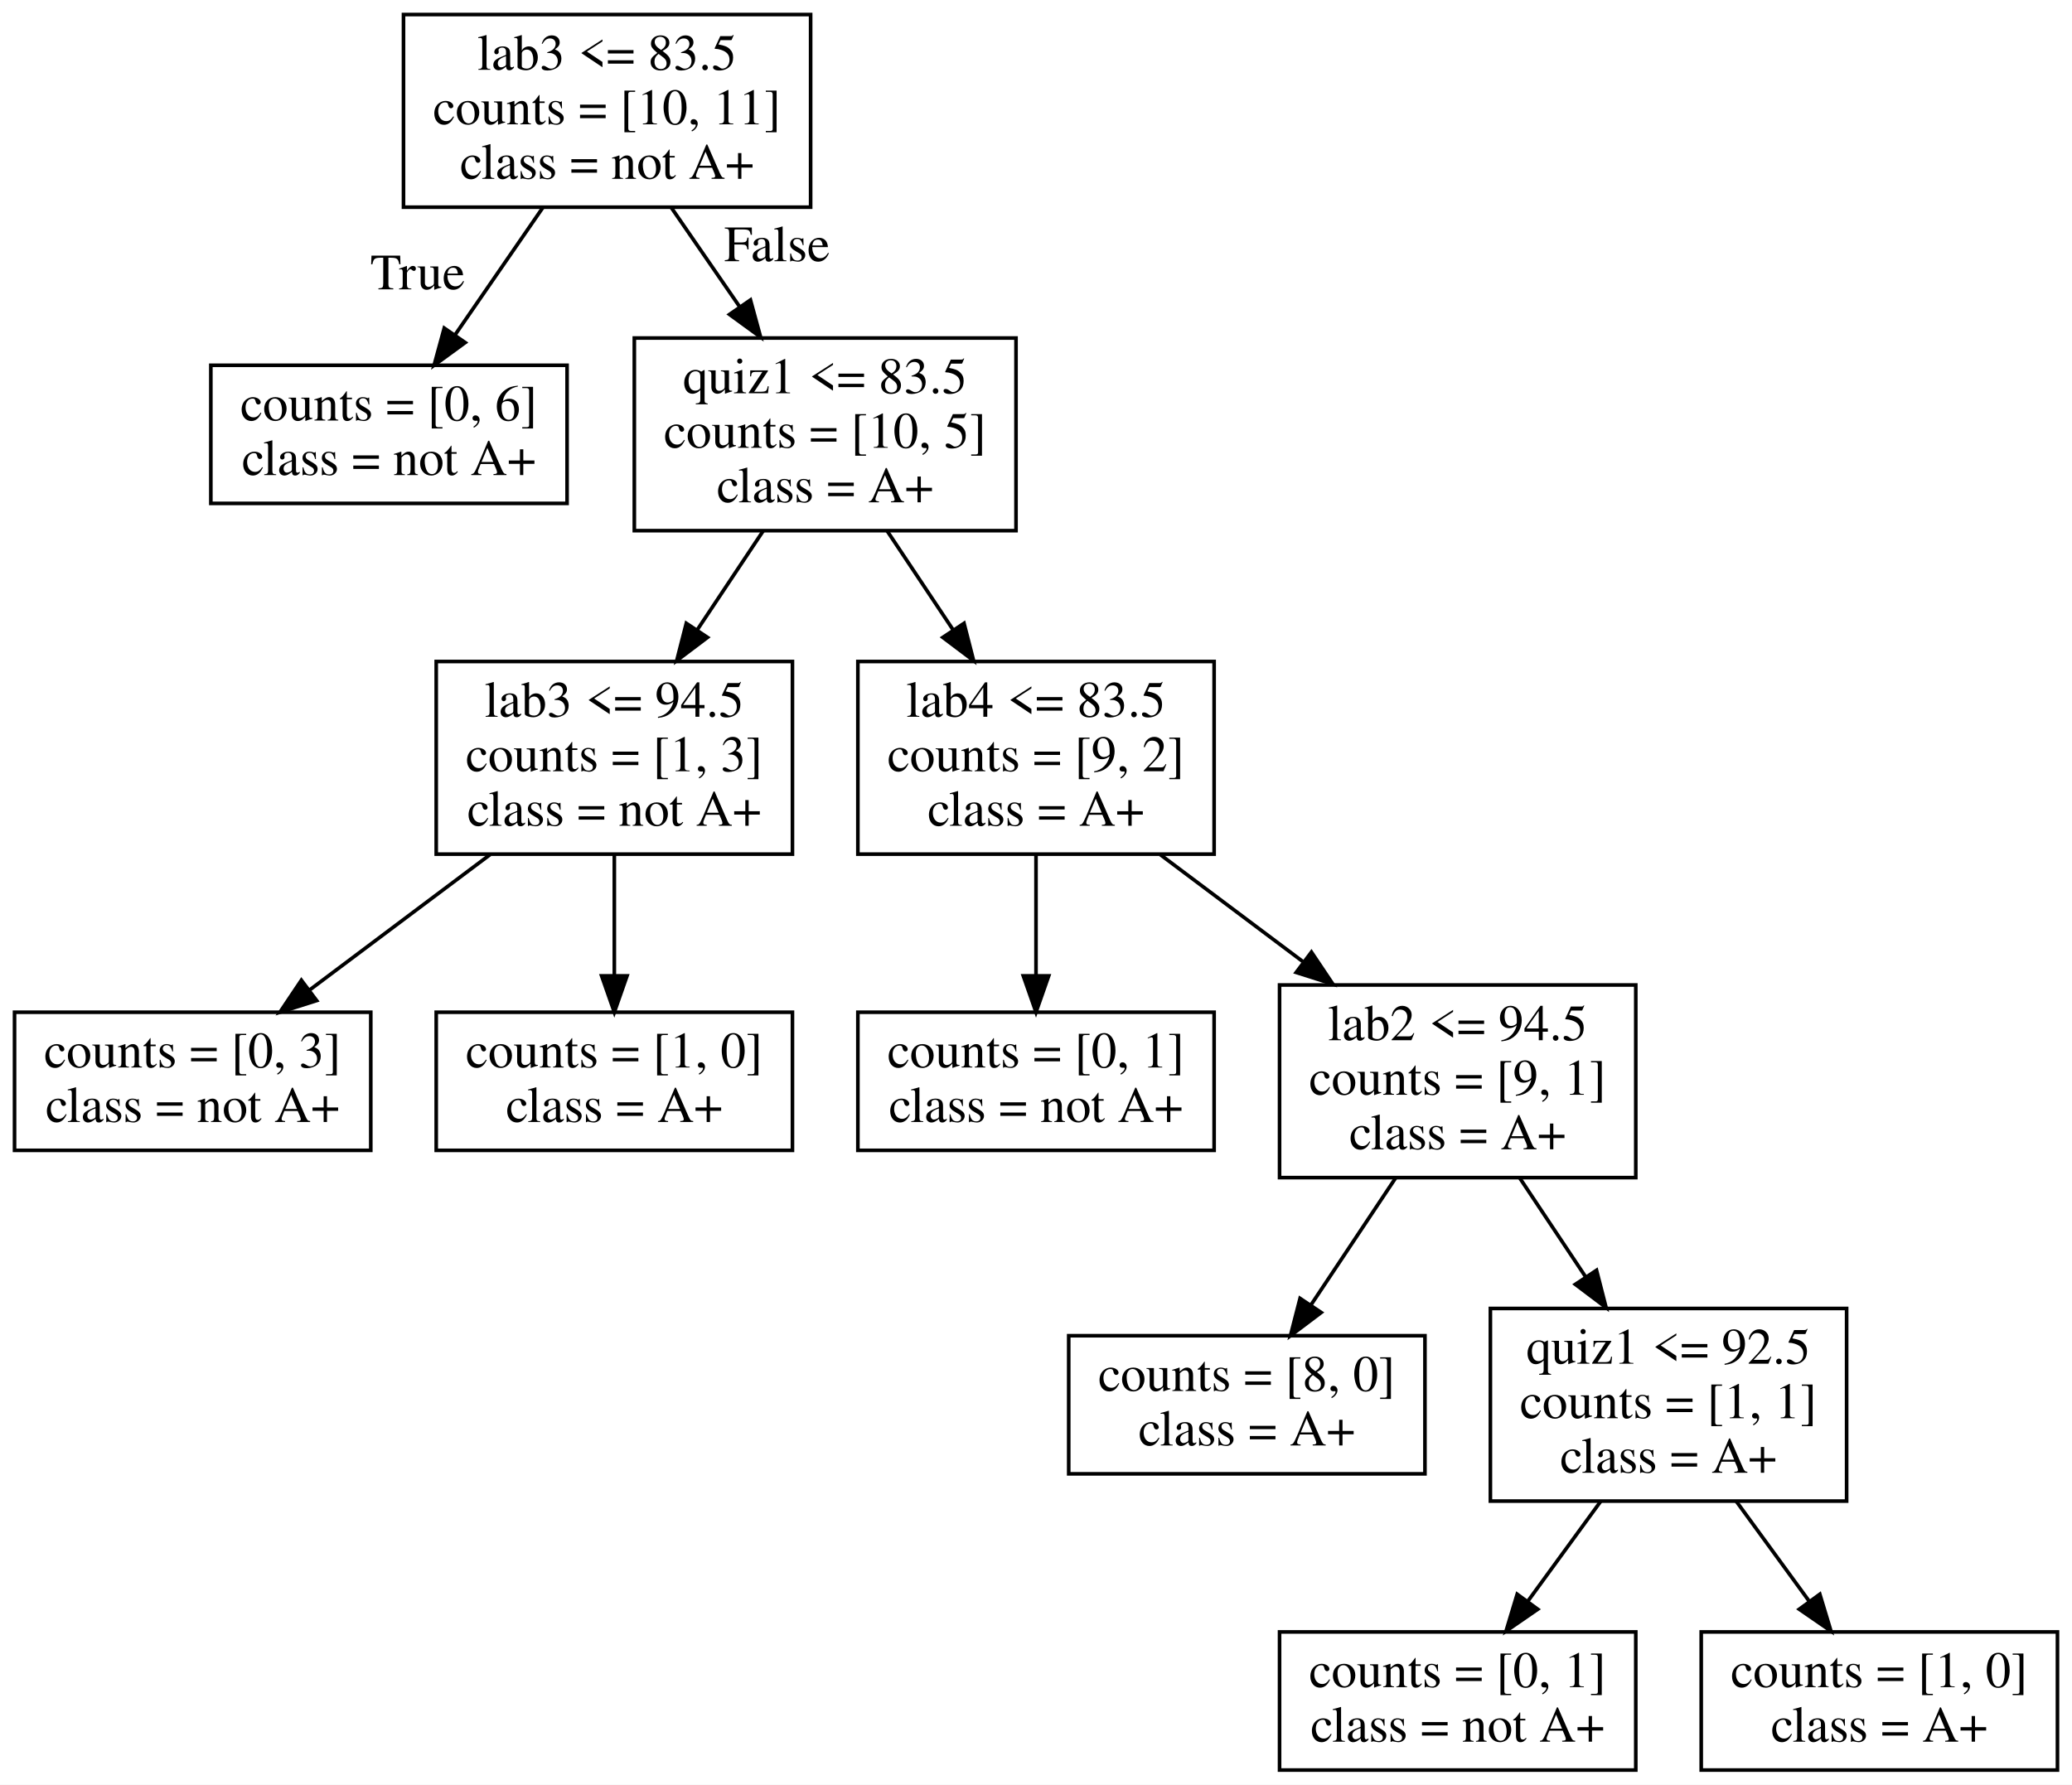
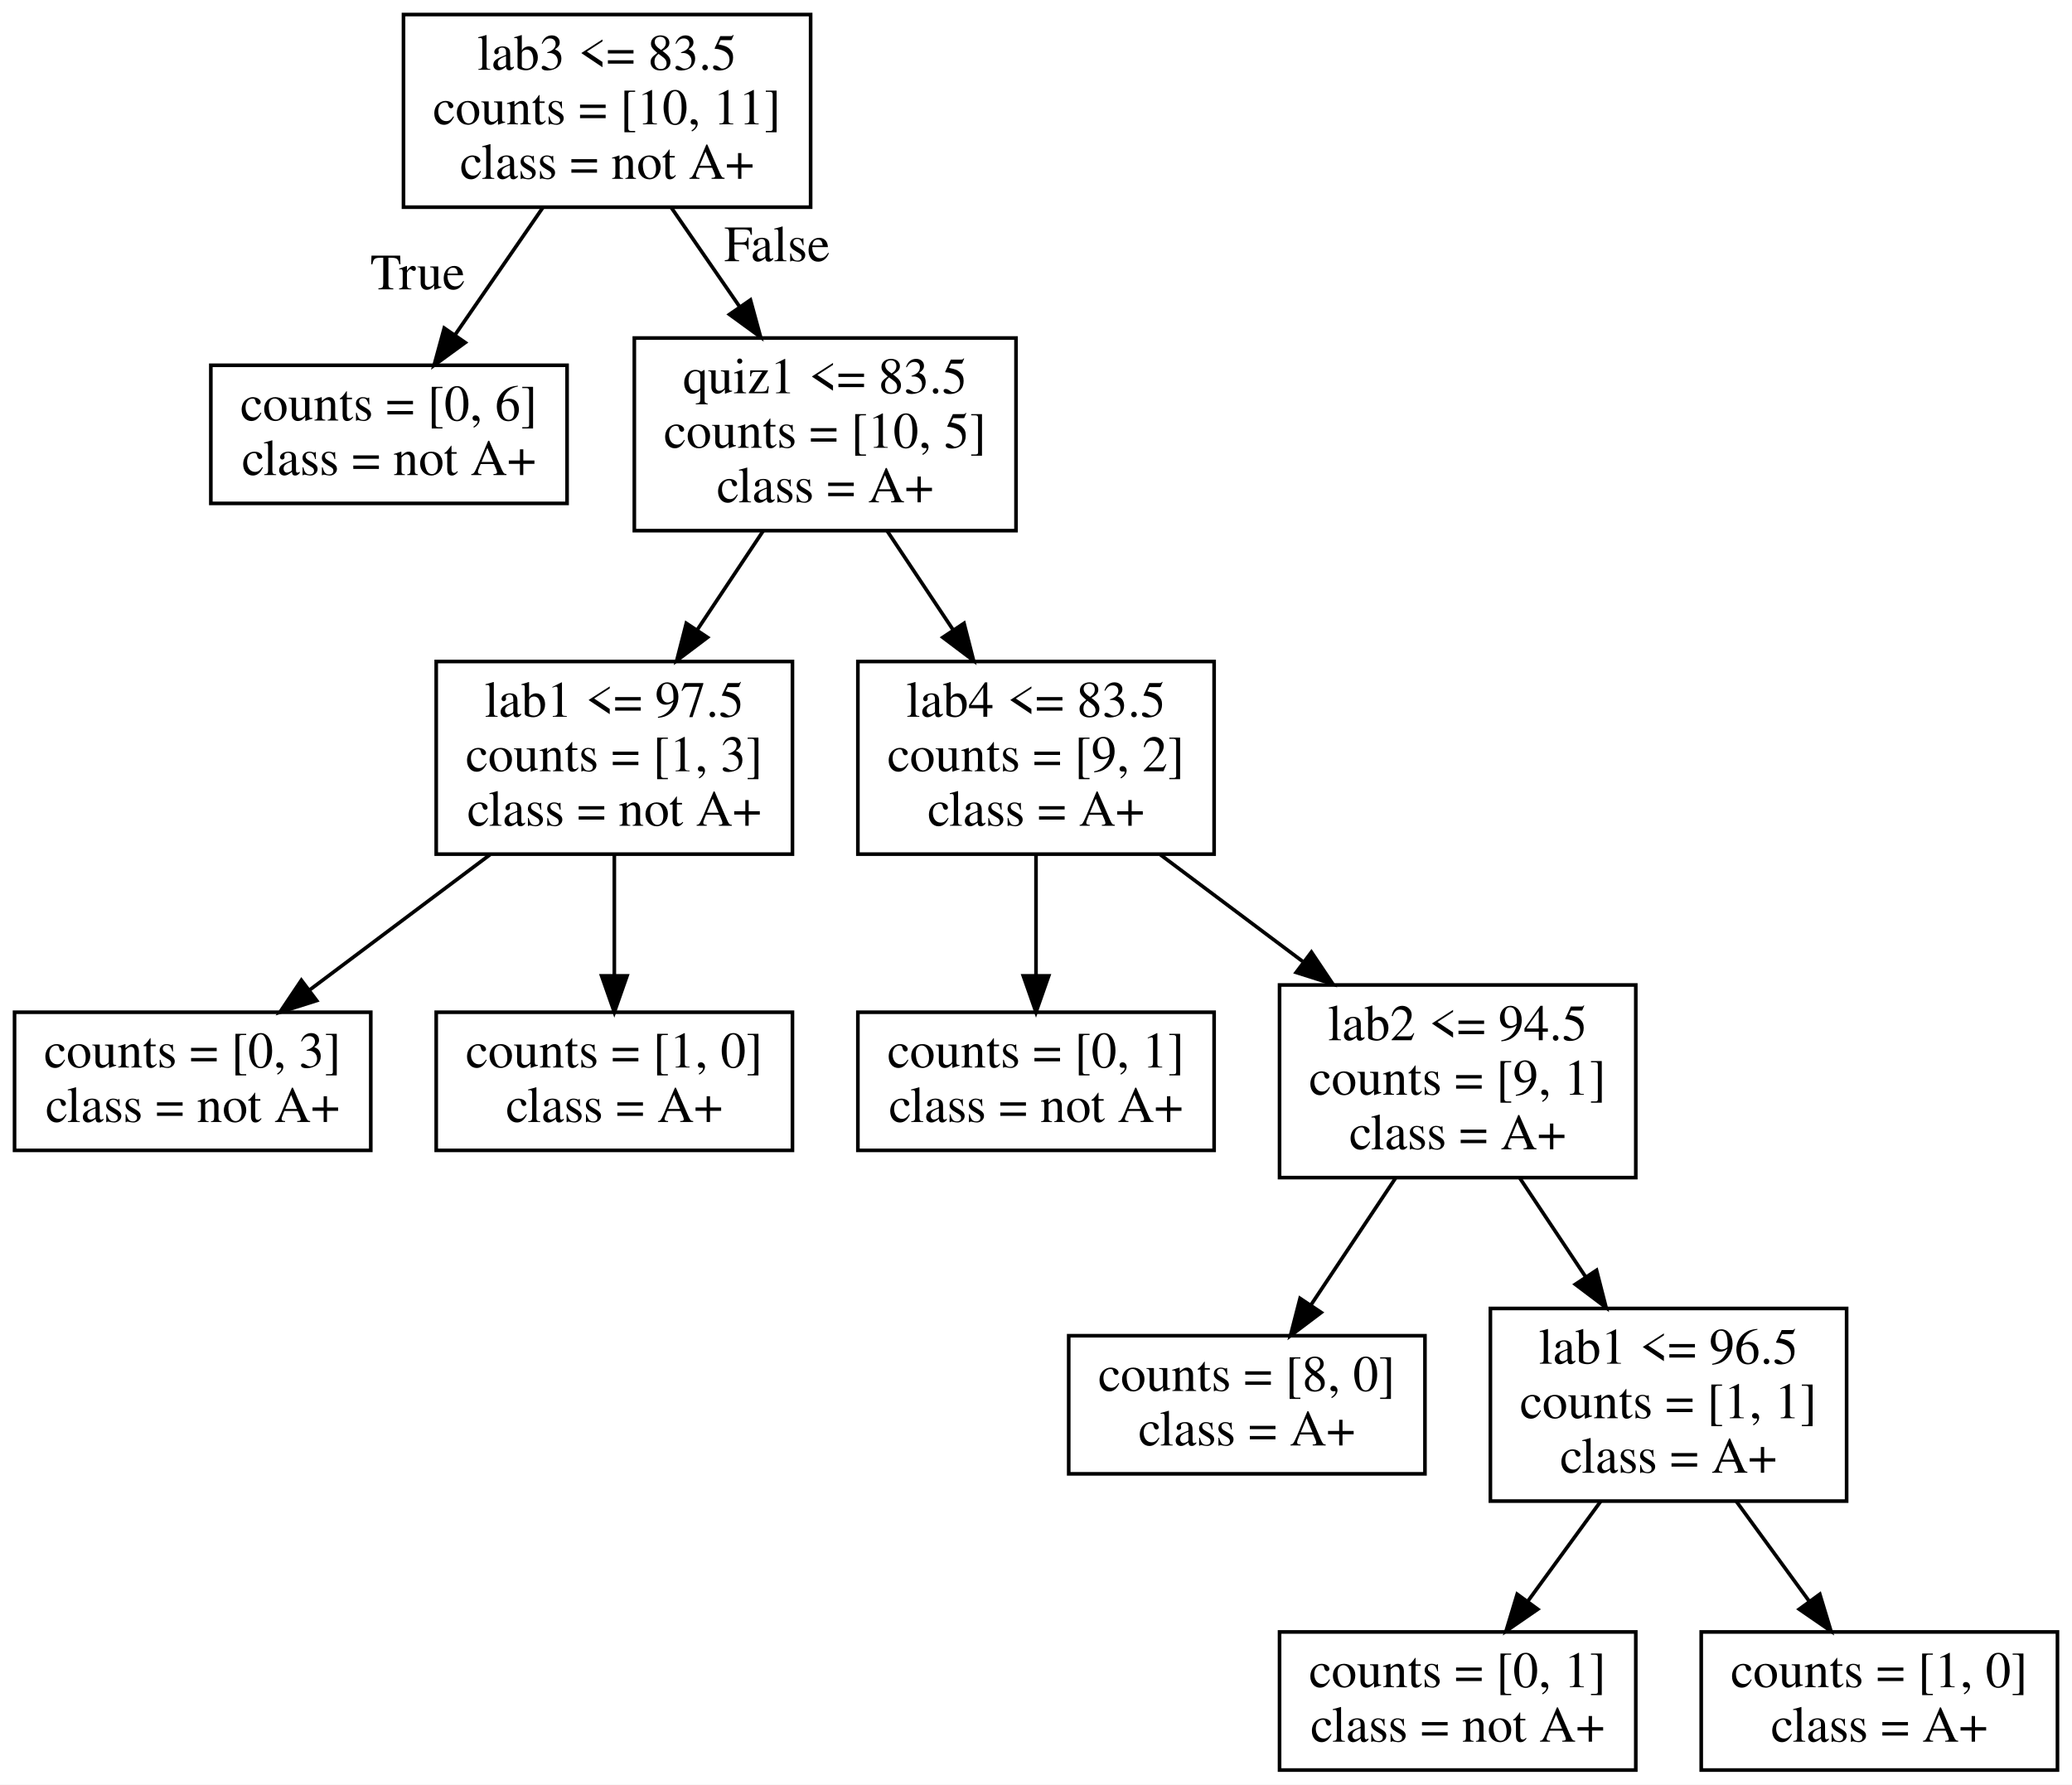
<svg xmlns="http://www.w3.org/2000/svg" width="570pt" height="491pt" viewBox="0.00 0.00 570.00 491.00">
  <g id="graph0" class="graph" transform="scale(1 1) rotate(0) translate(4 487)">
    <polygon fill="white" stroke="transparent" points="-4,4 -4,-487 566,-487 566,4 -4,4" />
    <g id="node1" class="node">
      <polygon fill="none" stroke="black" points="219,-483 107,-483 107,-430 219,-430 219,-483" />
      <text text-anchor="middle" x="163" y="-467.8" font-family="Times,serif" font-size="14.00">lab3 &lt;= 83.5</text>
      <text text-anchor="middle" x="163" y="-452.8" font-family="Times,serif" font-size="14.00">counts = [10, 11]</text>
      <text text-anchor="middle" x="163" y="-437.8" font-family="Times,serif" font-size="14.00">class = not A+</text>
    </g>
    <g id="node2" class="node">
      <polygon fill="none" stroke="black" points="152,-386.5 54,-386.5 54,-348.5 152,-348.5 152,-386.5" />
      <text text-anchor="middle" x="103" y="-371.3" font-family="Times,serif" font-size="14.00">counts = [0, 6]</text>
      <text text-anchor="middle" x="103" y="-356.3" font-family="Times,serif" font-size="14.00">class = not A+</text>
    </g>
    <g id="edge1" class="edge">
      <path fill="none" stroke="black" d="M145.32,-429.87C137.74,-418.87 128.89,-406.03 121.24,-394.95" />
      <polygon fill="black" stroke="black" points="123.98,-392.75 115.42,-386.51 118.21,-396.73 123.98,-392.75" />
      <text text-anchor="middle" x="110.9" y="-407.4" font-family="Times,serif" font-size="14.00">True</text>
    </g>
    <g id="node3" class="node">
      <polygon fill="none" stroke="black" points="275.5,-394 170.5,-394 170.5,-341 275.5,-341 275.5,-394" />
      <text text-anchor="middle" x="223" y="-378.8" font-family="Times,serif" font-size="14.00">quiz1 &lt;= 83.5</text>
      <text text-anchor="middle" x="223" y="-363.8" font-family="Times,serif" font-size="14.00">counts = [10, 5]</text>
      <text text-anchor="middle" x="223" y="-348.8" font-family="Times,serif" font-size="14.00">class = A+</text>
    </g>
    <g id="edge2" class="edge">
      <path fill="none" stroke="black" d="M180.68,-429.87C186.55,-421.36 193.17,-411.75 199.41,-402.7" />
      <polygon fill="black" stroke="black" points="202.45,-404.47 205.24,-394.25 196.68,-400.49 202.45,-404.47" />
      <text text-anchor="middle" x="209.76" y="-415.14" font-family="Times,serif" font-size="14.00">False</text>
    </g>
    <g id="node4" class="node">
      <polygon fill="none" stroke="black" points="214,-305 116,-305 116,-252 214,-252 214,-305" />
-       <text text-anchor="middle" x="165" y="-289.8" font-family="Times,serif" font-size="14.00">lab3 &lt;= 94.5</text>
+       <text text-anchor="middle" x="165" y="-289.8" font-family="Times,serif" font-size="14.00">lab1 &lt;= 97.5</text>
      <text text-anchor="middle" x="165" y="-274.8" font-family="Times,serif" font-size="14.00">counts = [1, 3]</text>
      <text text-anchor="middle" x="165" y="-259.8" font-family="Times,serif" font-size="14.00">class = not A+</text>
    </g>
    <g id="edge3" class="edge">
      <path fill="none" stroke="black" d="M205.91,-340.87C200.24,-332.36 193.83,-322.75 187.8,-313.7" />
      <polygon fill="black" stroke="black" points="190.63,-311.63 182.17,-305.25 184.8,-315.51 190.63,-311.63" />
    </g>
    <g id="node7" class="node">
      <polygon fill="none" stroke="black" points="330,-305 232,-305 232,-252 330,-252 330,-305" />
      <text text-anchor="middle" x="281" y="-289.8" font-family="Times,serif" font-size="14.00">lab4 &lt;= 83.5</text>
      <text text-anchor="middle" x="281" y="-274.8" font-family="Times,serif" font-size="14.00">counts = [9, 2]</text>
      <text text-anchor="middle" x="281" y="-259.8" font-family="Times,serif" font-size="14.00">class = A+</text>
    </g>
    <g id="edge6" class="edge">
      <path fill="none" stroke="black" d="M240.09,-340.87C245.76,-332.36 252.17,-322.75 258.2,-313.7" />
      <polygon fill="black" stroke="black" points="261.2,-315.51 263.83,-305.25 255.37,-311.63 261.2,-315.51" />
    </g>
    <g id="node5" class="node">
      <polygon fill="none" stroke="black" points="98,-208.5 0,-208.5 0,-170.5 98,-170.5 98,-208.5" />
      <text text-anchor="middle" x="49" y="-193.3" font-family="Times,serif" font-size="14.00">counts = [0, 3]</text>
      <text text-anchor="middle" x="49" y="-178.3" font-family="Times,serif" font-size="14.00">class = not A+</text>
    </g>
    <g id="edge4" class="edge">
      <path fill="none" stroke="black" d="M130.82,-251.87C115.15,-240.11 96.66,-226.25 81.23,-214.67" />
      <polygon fill="black" stroke="black" points="83.11,-211.71 73.01,-208.51 78.91,-217.31 83.11,-211.71" />
    </g>
    <g id="node6" class="node">
      <polygon fill="none" stroke="black" points="214,-208.5 116,-208.5 116,-170.5 214,-170.5 214,-208.5" />
      <text text-anchor="middle" x="165" y="-193.3" font-family="Times,serif" font-size="14.00">counts = [1, 0]</text>
      <text text-anchor="middle" x="165" y="-178.3" font-family="Times,serif" font-size="14.00">class = A+</text>
    </g>
    <g id="edge5" class="edge">
      <path fill="none" stroke="black" d="M165,-251.87C165,-241.42 165,-229.3 165,-218.61" />
      <polygon fill="black" stroke="black" points="168.5,-218.51 165,-208.51 161.5,-218.51 168.5,-218.51" />
    </g>
    <g id="node8" class="node">
      <polygon fill="none" stroke="black" points="330,-208.5 232,-208.5 232,-170.5 330,-170.5 330,-208.5" />
      <text text-anchor="middle" x="281" y="-193.3" font-family="Times,serif" font-size="14.00">counts = [0, 1]</text>
      <text text-anchor="middle" x="281" y="-178.3" font-family="Times,serif" font-size="14.00">class = not A+</text>
    </g>
    <g id="edge7" class="edge">
      <path fill="none" stroke="black" d="M281,-251.87C281,-241.42 281,-229.3 281,-218.61" />
      <polygon fill="black" stroke="black" points="284.5,-218.51 281,-208.51 277.5,-218.51 284.5,-218.51" />
    </g>
    <g id="node9" class="node">
      <polygon fill="none" stroke="black" points="446,-216 348,-216 348,-163 446,-163 446,-216" />
      <text text-anchor="middle" x="397" y="-200.8" font-family="Times,serif" font-size="14.00">lab2 &lt;= 94.5</text>
      <text text-anchor="middle" x="397" y="-185.8" font-family="Times,serif" font-size="14.00">counts = [9, 1]</text>
      <text text-anchor="middle" x="397" y="-170.8" font-family="Times,serif" font-size="14.00">class = A+</text>
    </g>
    <g id="edge8" class="edge">
      <path fill="none" stroke="black" d="M315.18,-251.87C327.46,-242.66 341.46,-232.15 354.37,-222.47" />
      <polygon fill="black" stroke="black" points="356.77,-225.05 362.67,-216.25 352.57,-219.45 356.77,-225.05" />
    </g>
    <g id="node10" class="node">
      <polygon fill="none" stroke="black" points="388,-119.5 290,-119.5 290,-81.5 388,-81.5 388,-119.5" />
      <text text-anchor="middle" x="339" y="-104.3" font-family="Times,serif" font-size="14.00">counts = [8, 0]</text>
      <text text-anchor="middle" x="339" y="-89.3" font-family="Times,serif" font-size="14.00">class = A+</text>
    </g>
    <g id="edge9" class="edge">
      <path fill="none" stroke="black" d="M379.91,-162.87C372.58,-151.87 364.02,-139.03 356.63,-127.95" />
      <polygon fill="black" stroke="black" points="359.46,-125.89 351,-119.51 353.64,-129.77 359.46,-125.89" />
    </g>
    <g id="node11" class="node">
      <polygon fill="none" stroke="black" points="504,-127 406,-127 406,-74 504,-74 504,-127" />
-       <text text-anchor="middle" x="455" y="-111.8" font-family="Times,serif" font-size="14.00">quiz1 &lt;= 92.5</text>
+       <text text-anchor="middle" x="455" y="-111.8" font-family="Times,serif" font-size="14.00">lab1 &lt;= 96.5</text>
      <text text-anchor="middle" x="455" y="-96.8" font-family="Times,serif" font-size="14.00">counts = [1, 1]</text>
      <text text-anchor="middle" x="455" y="-81.8" font-family="Times,serif" font-size="14.00">class = A+</text>
    </g>
    <g id="edge10" class="edge">
      <path fill="none" stroke="black" d="M414.09,-162.87C419.76,-154.36 426.17,-144.75 432.2,-135.7" />
      <polygon fill="black" stroke="black" points="435.2,-137.51 437.83,-127.25 429.37,-133.63 435.2,-137.51" />
    </g>
    <g id="node12" class="node">
      <polygon fill="none" stroke="black" points="446,-38 348,-38 348,0 446,0 446,-38" />
      <text text-anchor="middle" x="397" y="-22.8" font-family="Times,serif" font-size="14.00">counts = [0, 1]</text>
      <text text-anchor="middle" x="397" y="-7.8" font-family="Times,serif" font-size="14.00">class = not A+</text>
    </g>
    <g id="edge11" class="edge">
      <path fill="none" stroke="black" d="M436.33,-73.91C429.9,-65.1 422.7,-55.23 416.23,-46.36" />
      <polygon fill="black" stroke="black" points="419.03,-44.25 410.31,-38.24 413.37,-48.38 419.03,-44.25" />
    </g>
    <g id="node13" class="node">
      <polygon fill="none" stroke="black" points="562,-38 464,-38 464,0 562,0 562,-38" />
      <text text-anchor="middle" x="513" y="-22.8" font-family="Times,serif" font-size="14.00">counts = [1, 0]</text>
      <text text-anchor="middle" x="513" y="-7.8" font-family="Times,serif" font-size="14.00">class = A+</text>
    </g>
    <g id="edge12" class="edge">
      <path fill="none" stroke="black" d="M473.67,-73.91C480.1,-65.1 487.3,-55.23 493.77,-46.36" />
      <polygon fill="black" stroke="black" points="496.63,-48.38 499.69,-38.24 490.97,-44.25 496.63,-48.38" />
    </g>
  </g>
</svg>
